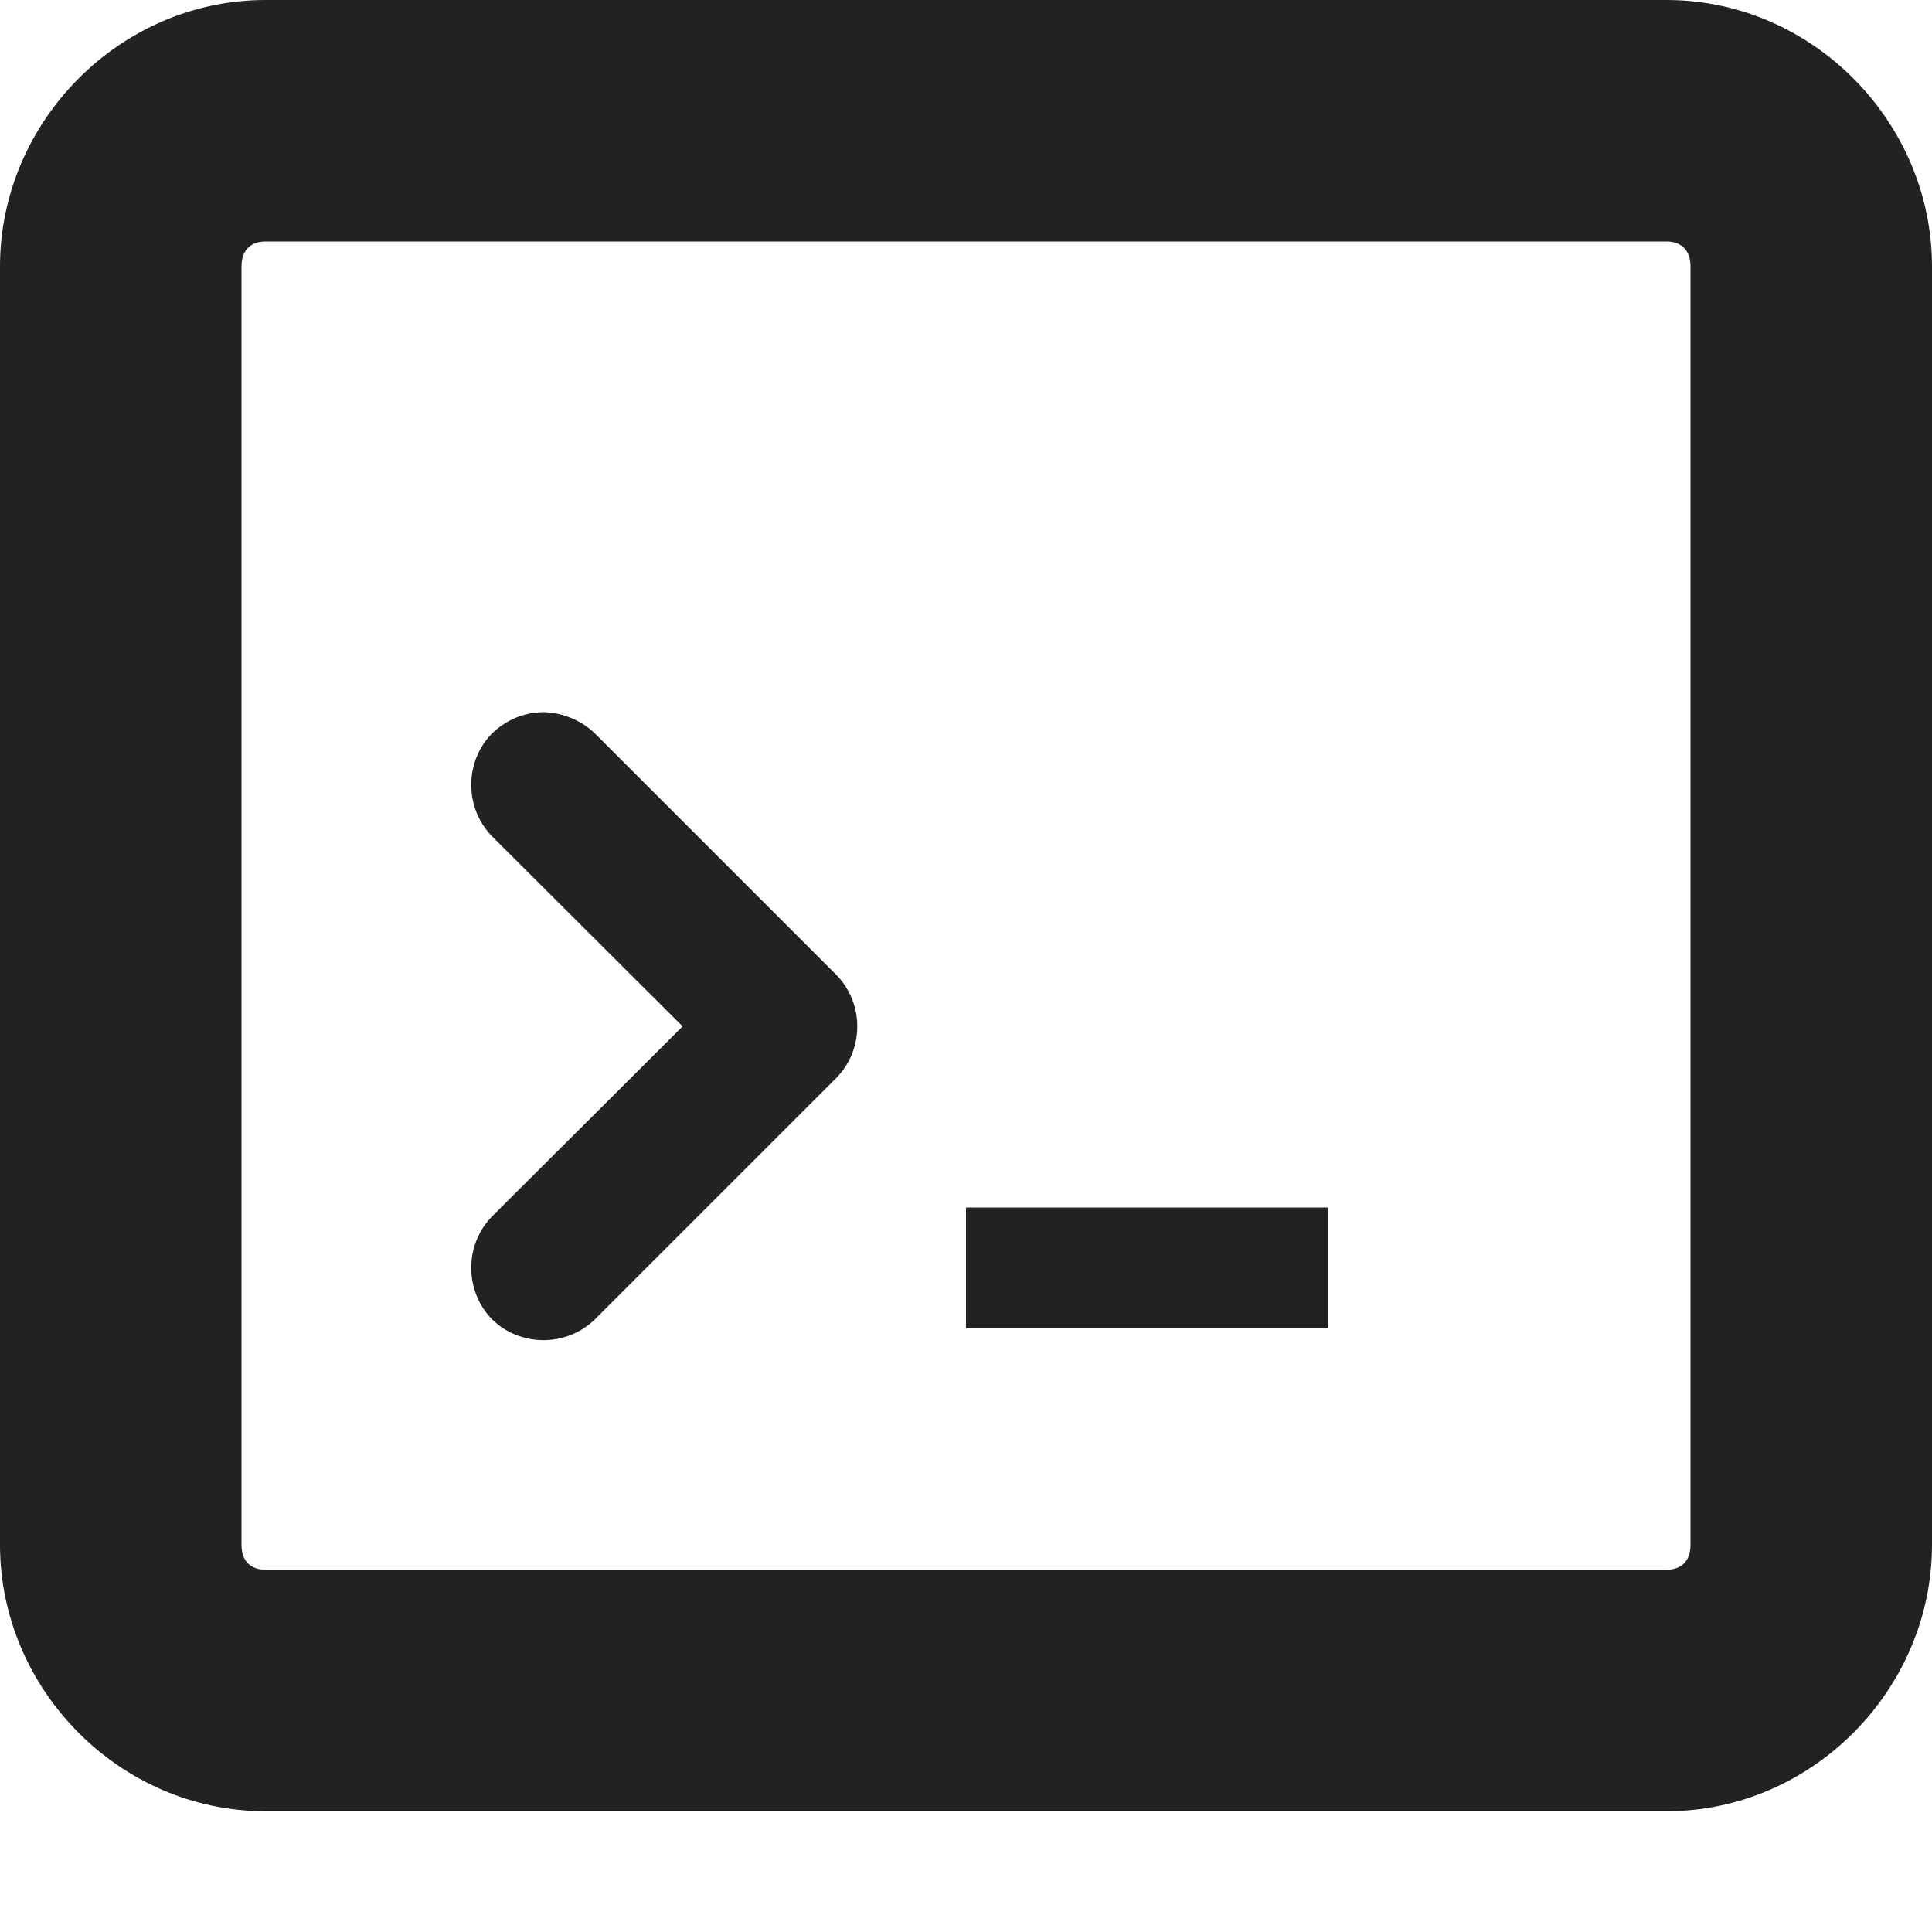
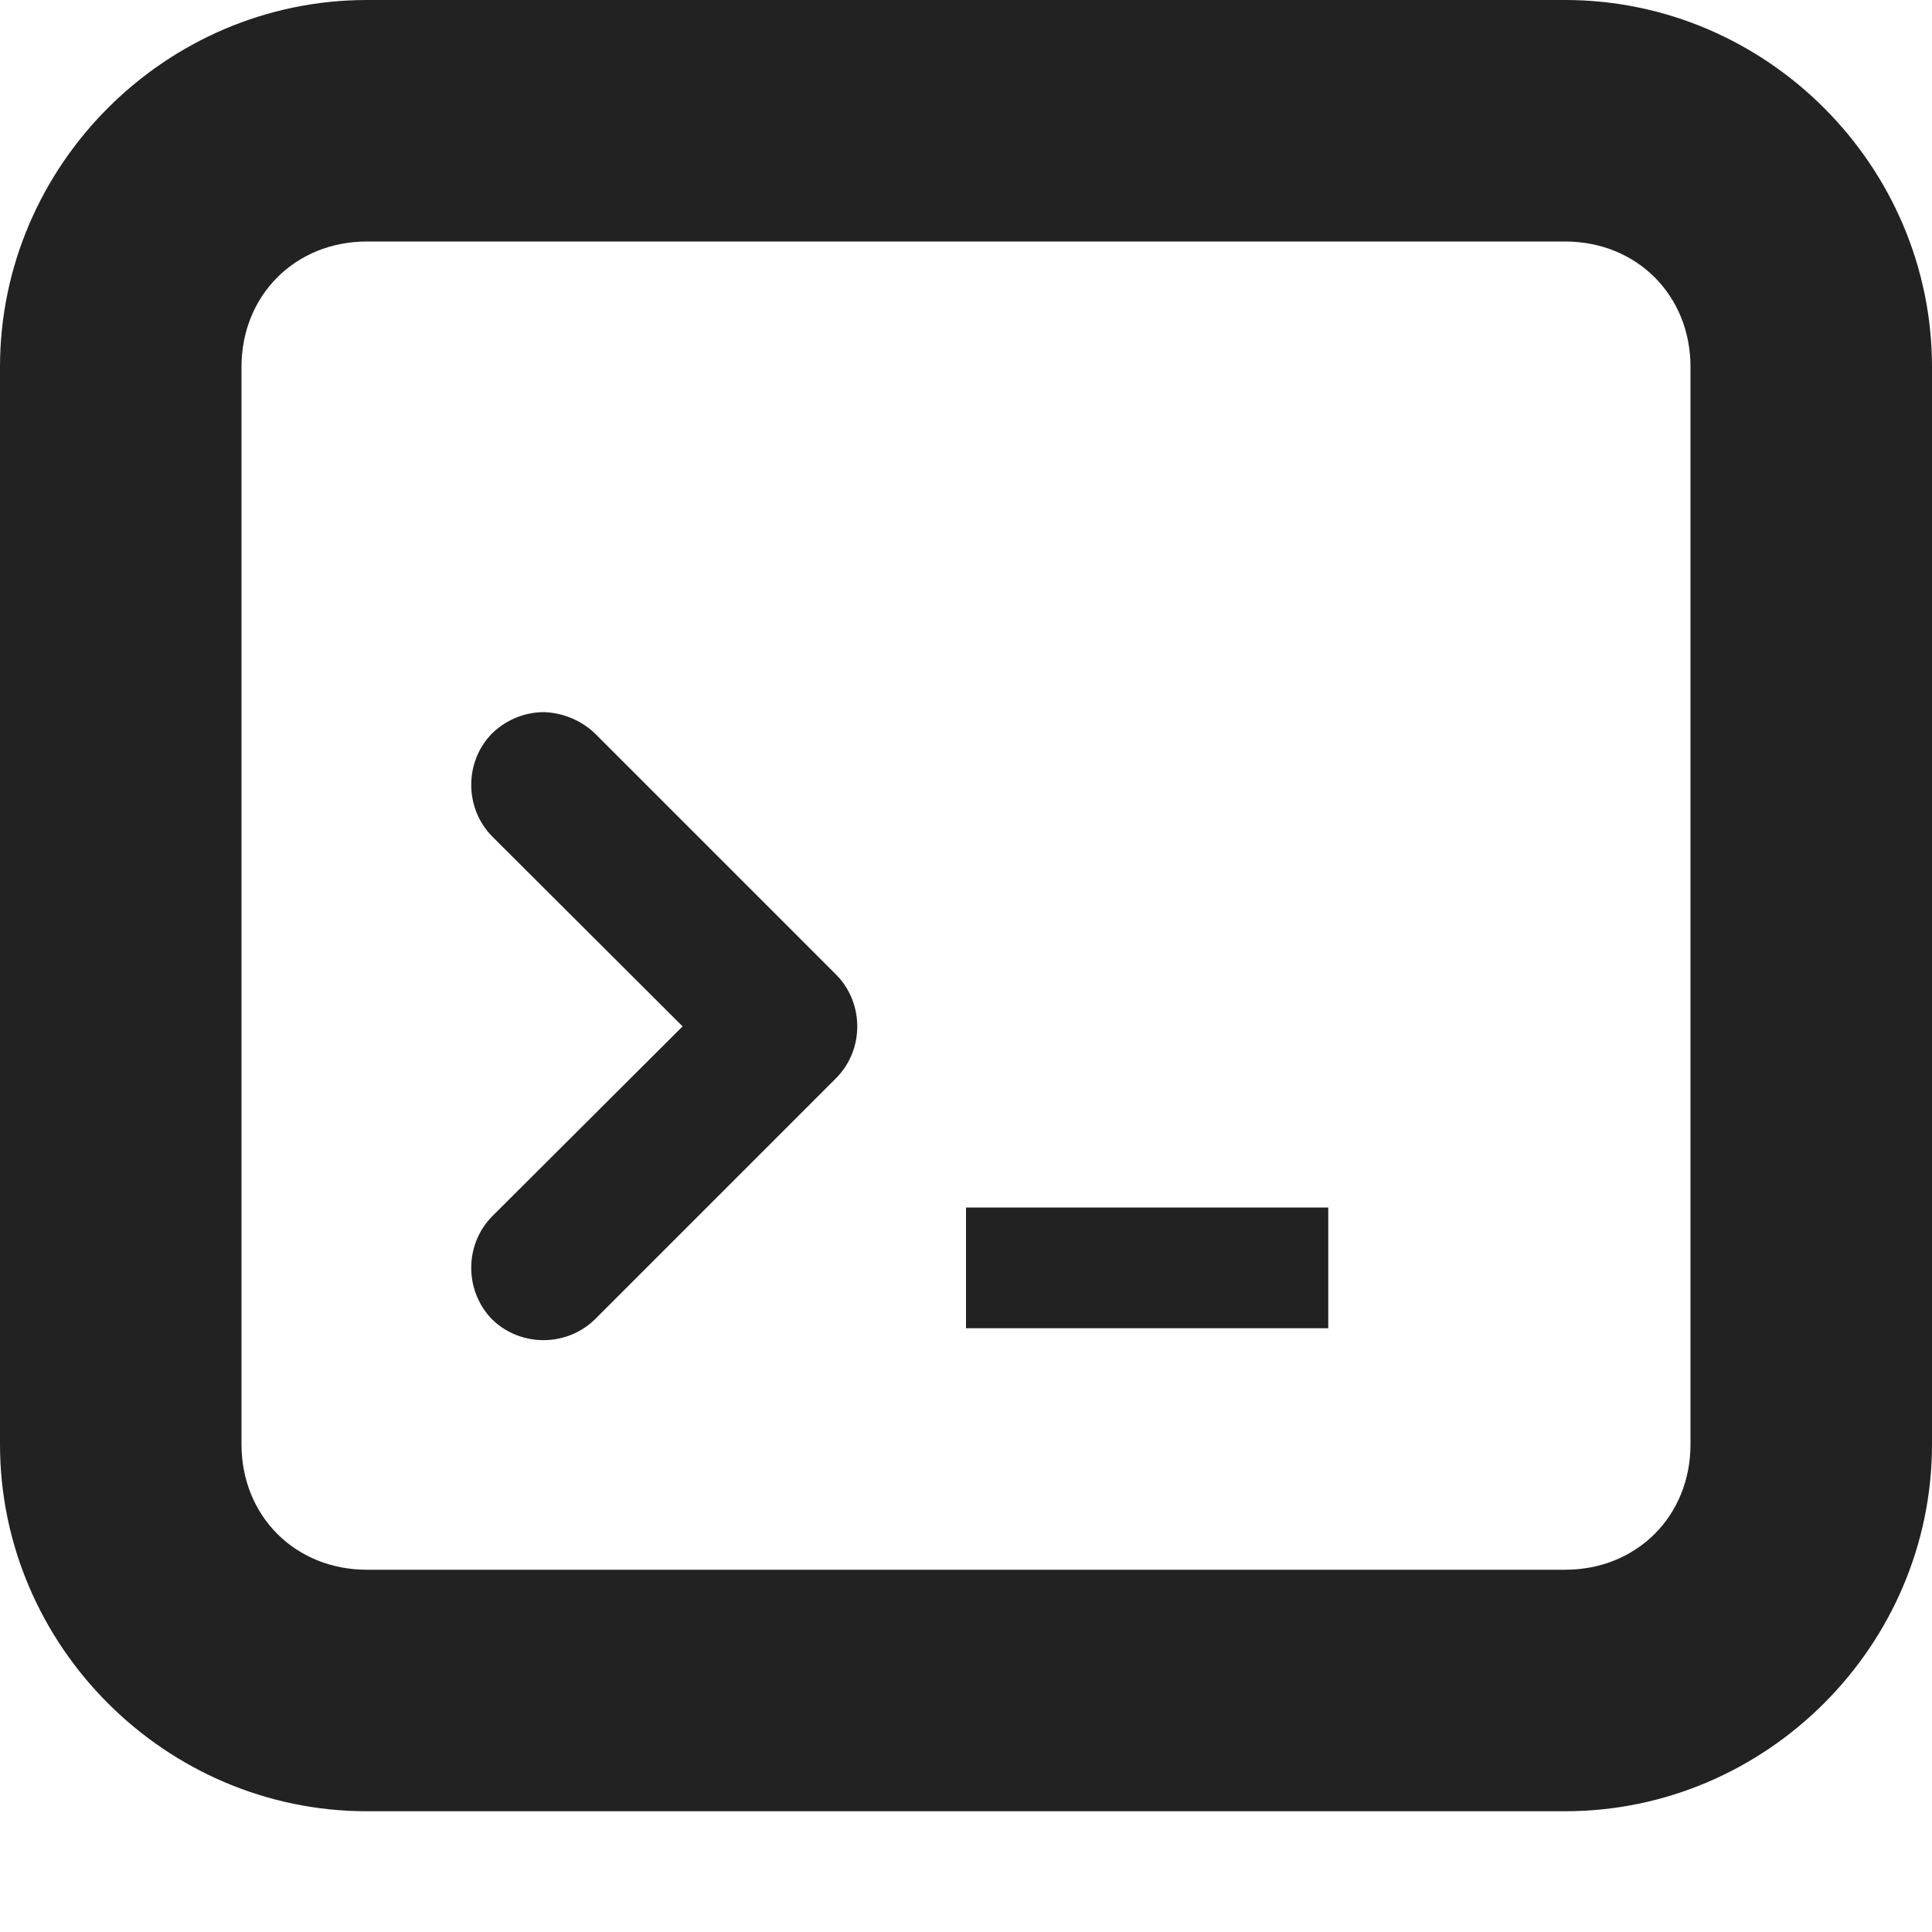
<svg xmlns="http://www.w3.org/2000/svg" height="16px" viewBox="0 0 16 16" width="16px">
  <g fill="#222222">
-     <path d="m 2.199 0 c -1.207 0 -2.199 1.008 -2.199 2.207 v 10.586 c 0 1.199 0.992 2.207 2.199 2.207 h 11.602 c 1.207 0 2.199 -1.008 2.199 -2.207 v -10.586 c 0 -1.199 -0.992 -2.207 -2.199 -2.207 z m 0 2 h 11.602 c 0.121 0 0.199 0.07 0.199 0.207 v 10.586 c 0 0.137 -0.078 0.207 -0.199 0.207 h -11.602 c -0.121 0 -0.199 -0.07 -0.199 -0.207 v -10.586 c 0 -0.137 0.078 -0.207 0.199 -0.207 z m 0 0" />
    <path d="m 4.516 5.898 c -0.164 -0.004 -0.324 0.062 -0.441 0.176 c -0.23 0.234 -0.23 0.617 0 0.852 l 1.578 1.574 l -1.578 1.574 c -0.23 0.234 -0.23 0.617 0 0.852 c 0.234 0.23 0.617 0.23 0.852 0 l 2 -2 c 0.23 -0.234 0.23 -0.617 0 -0.852 l -2 -2 c -0.109 -0.105 -0.258 -0.168 -0.41 -0.176 z m 3.484 4.102 v 1 h 3 v -1 z m 0 0" />
+     <path d="m 3.039 0 c -1.668 0 -3.039 1.371 -3.039 3.039 v 8.922 c 0 1.668 1.371 3.039 3.039 3.039 h 9.922 c 1.668 0 3.039 -1.371 3.039 -3.039 v -8.922 c 0 -1.668 -1.371 -3.039 -3.039 -3.039 z m 0 2 h 9.922 c 0.594 0 1.039 0.445 1.039 1.039 v 8.922 c 0 0.594 -0.445 1.039 -1.039 1.039 h -9.922 c -0.594 0 -1.039 -0.445 -1.039 -1.039 v -8.922 c 0 -0.594 0.445 -1.039 1.039 -1.039 z m 0 0" />
  </g>
</svg>
